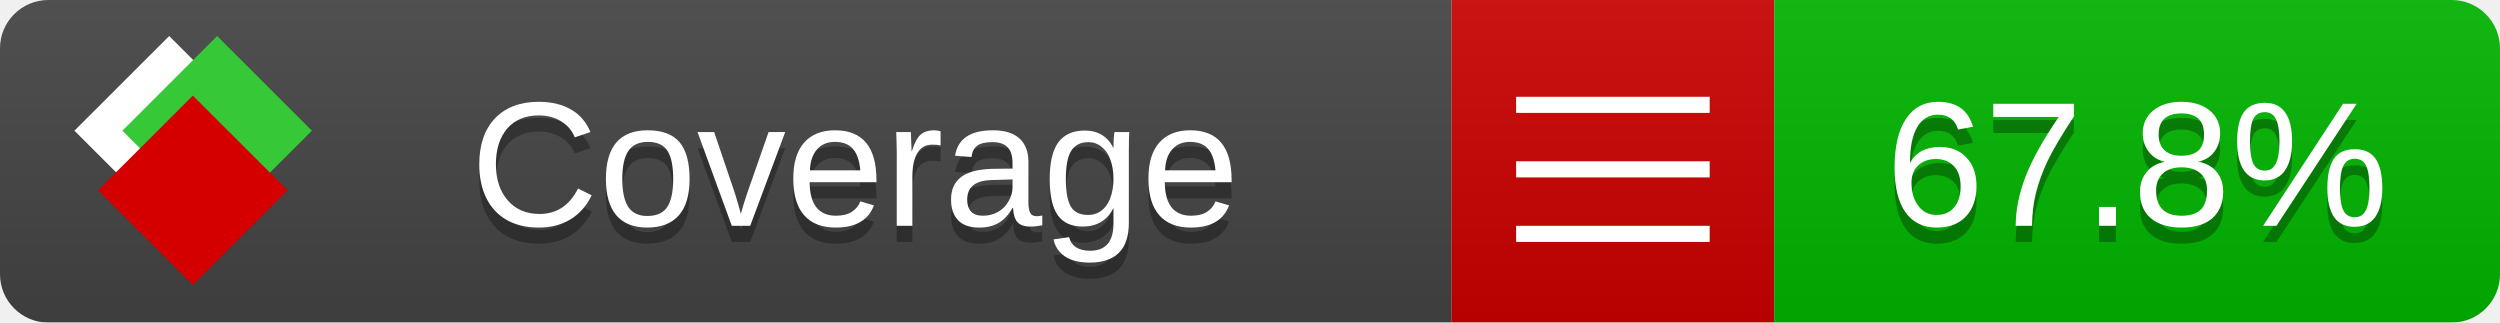
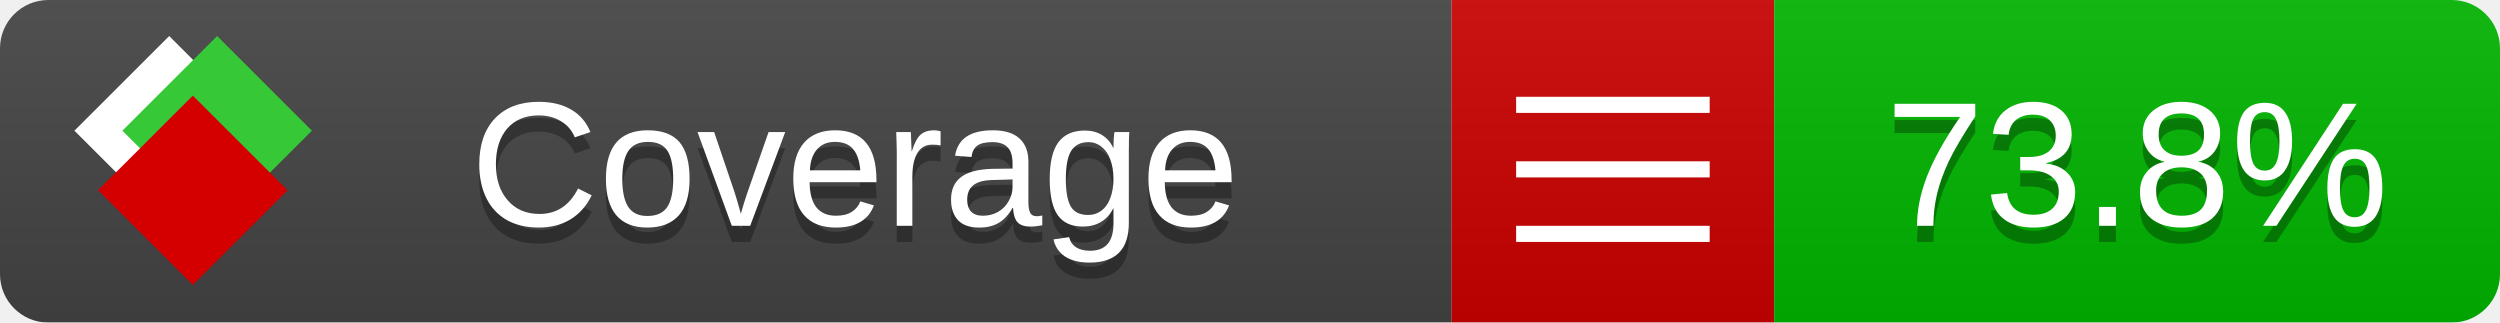
<svg xmlns="http://www.w3.org/2000/svg" xmlns:xlink="http://www.w3.org/1999/xlink" width="155" height="20">
  <style type="text/css">
          
            @keyframes fade1 {
                0% { visibility: visible; opacity: 1; }
-                27% { visibility: visible; opacity: 1; }
-                33% { visibility: hidden; opacity: 0; }
-                60% { visibility: hidden; opacity: 0; }
-                66% { visibility: hidden; opacity: 0; }
-                93% { visibility: hidden; opacity: 0; }
+                23% { visibility: visible; opacity: 1; }
+                25% { visibility: hidden; opacity: 0; }
+                48% { visibility: hidden; opacity: 0; }
+                50% { visibility: hidden; opacity: 0; }
+                73% { visibility: hidden; opacity: 0; }
+                75% { visibility: hidden; opacity: 0; }
+                98% { visibility: hidden; opacity: 0; }
              100% { visibility: visible; opacity: 1; }
            }
            @keyframes fade2 {
                0% { visibility: hidden; opacity: 0; }
-                27% { visibility: hidden; opacity: 0; }
-                33% { visibility: visible; opacity: 1; }
-                60% { visibility: visible; opacity: 1; }
-                66% { visibility: hidden; opacity: 0; }
-                93% { visibility: hidden; opacity: 0; }
+                23% { visibility: hidden; opacity: 0; }
+                25% { visibility: visible; opacity: 1; }
+                48% { visibility: visible; opacity: 1; }
+                50% { visibility: hidden; opacity: 0; }
+                73% { visibility: hidden; opacity: 0; }
+                75% { visibility: hidden; opacity: 0; }
+                98% { visibility: hidden; opacity: 0; }
              100% { visibility: hidden; opacity: 0; }
            }
            @keyframes fade3 {
                0% { visibility: hidden; opacity: 0; }
-                27% { visibility: hidden; opacity: 0; }
-                33% { visibility: hidden; opacity: 0; }
-                60% { visibility: hidden; opacity: 0; }
-                66% { visibility: visible; opacity: 1; }
-                93% { visibility: visible; opacity: 1; }
+                23% { visibility: hidden; opacity: 0; }
+                25% { visibility: hidden; opacity: 0; }
+                48% { visibility: hidden; opacity: 0; }
+                50% { visibility: visible; opacity: 1; }
+                73% { visibility: visible; opacity: 1; }
+                75% { visibility: hidden; opacity: 0; }
+                98% { visibility: hidden; opacity: 0; }
+               100% { visibility: hidden; opacity: 0; }
+             }
+             @keyframes fade4 {
+                 0% { visibility: hidden; opacity: 0; }
+                23% { visibility: hidden; opacity: 0; }
+                25% { visibility: hidden; opacity: 0; }
+                48% { visibility: hidden; opacity: 0; }
+                50% { visibility: hidden; opacity: 0; }
+                73% { visibility: hidden; opacity: 0; }
+                75% { visibility: visible; opacity: 1; }
+                98% { visibility: visible; opacity: 1; }
              100% { visibility: hidden; opacity: 0; }
            }
            .linecoverage {
                animation-duration: 15s;
                animation-name: fade1;
                animation-iteration-count: infinite;
            }
            .branchcoverage {
                animation-duration: 15s;
                animation-name: fade2;
                animation-iteration-count: infinite;
            }
            .methodcoverage {
                animation-duration: 15s;
                animation-name: fade3;
+                 animation-iteration-count: infinite;
+             }
+             .fullmethodcoverage {
+                 animation-duration: 15s;
+                 animation-name: fade4;
                animation-iteration-count: infinite;
            }
          
    </style>
  <defs>
    <linearGradient id="gradient" x2="0" y2="100%">
      <stop offset="0" stop-color="#bbb" stop-opacity=".1" />
      <stop offset="1" stop-opacity=".1" />
    </linearGradient>
    <linearGradient id="c">
      <stop offset="0" stop-color="#d40000" />
      <stop offset="1" stop-color="#ff2a2a" />
    </linearGradient>
    <linearGradient id="a">
      <stop offset="0" stop-color="#e0e0de" />
      <stop offset="1" stop-color="#fff" />
    </linearGradient>
    <linearGradient id="b">
      <stop offset="0" stop-color="#37c837" />
      <stop offset="1" stop-color="#217821" />
    </linearGradient>
    <linearGradient xlink:href="#a" id="e" x1="106.44" x2="69.96" y1="-11.96" y2="-46.84" gradientTransform="matrix(-.8426 -.00045 -.00045 -.8426 -94.27 -75.82)" gradientUnits="userSpaceOnUse" />
    <linearGradient xlink:href="#b" id="f" x1="56.19" x2="77.97" y1="-23.45" y2="10.62" gradientTransform="matrix(.8426 .00045 .00045 .8426 94.27 75.82)" gradientUnits="userSpaceOnUse" />
    <linearGradient xlink:href="#c" id="g" x1="79.98" x2="132.9" y1="10.79" y2="10.79" gradientTransform="matrix(.8426 .00045 .00045 .8426 94.27 75.82)" gradientUnits="userSpaceOnUse" />
    <mask id="mask">
      <rect width="155" height="20" rx="3" fill="#fff" />
    </mask>
    <g id="icon" transform="matrix(.04486 0 0 .04481 -.48 -.63)">
      <rect width="52.92" height="52.92" x="-109.72" y="-27.13" fill="url(#e)" transform="rotate(-135)" />
      <rect width="52.92" height="52.92" x="70.19" y="-39.18" fill="url(#f)" transform="rotate(45)" />
      <rect width="52.92" height="52.92" x="80.05" y="-15.74" fill="url(#g)" transform="rotate(45)" />
    </g>
  </defs>
  <g mask="url(#mask)">
    <rect x="0" y="0" width="90" height="20" fill="#444" />
    <rect x="90" y="0" width="20" height="20" fill="#c00" />
    <rect x="110" y="0" width="45" height="20" fill="#00B600" />
    <rect x="0" y="0" width="155" height="20" fill="url(#gradient)" />
  </g>
  <g>
    <path class="" stroke="#fff" d="M94 6.5 h12 M94 10.5 h12 M94 14.5 h12" />
  </g>
  <g fill="#fff" text-anchor="middle" font-family="Verdana,Arial,Geneva,sans-serif" font-size="11">
    <a xlink:href="https://github.com/danielpalme/ReportGenerator" target="_top">
      <use xlink:href="#icon" transform="translate(3,1) scale(3.5)" />
    </a>
    <text x="53" y="15" fill="#010101" fill-opacity=".3">Coverage</text>
    <text x="53" y="14" fill="#fff">Coverage</text>
-     <text class="" x="132.5" y="15" fill="#010101" fill-opacity=".3">67.8%</text>
-     <text class="" x="132.5" y="14">67.8%</text>
+     <text class="" x="132.5" y="15" fill="#010101" fill-opacity=".3">73.8%</text>
+     <text class="" x="132.5" y="14">73.8%</text>
  </g>
  <g>
    <rect class="" x="90" y="0" width="65" height="20" fill-opacity="0" />
  </g>
</svg>
